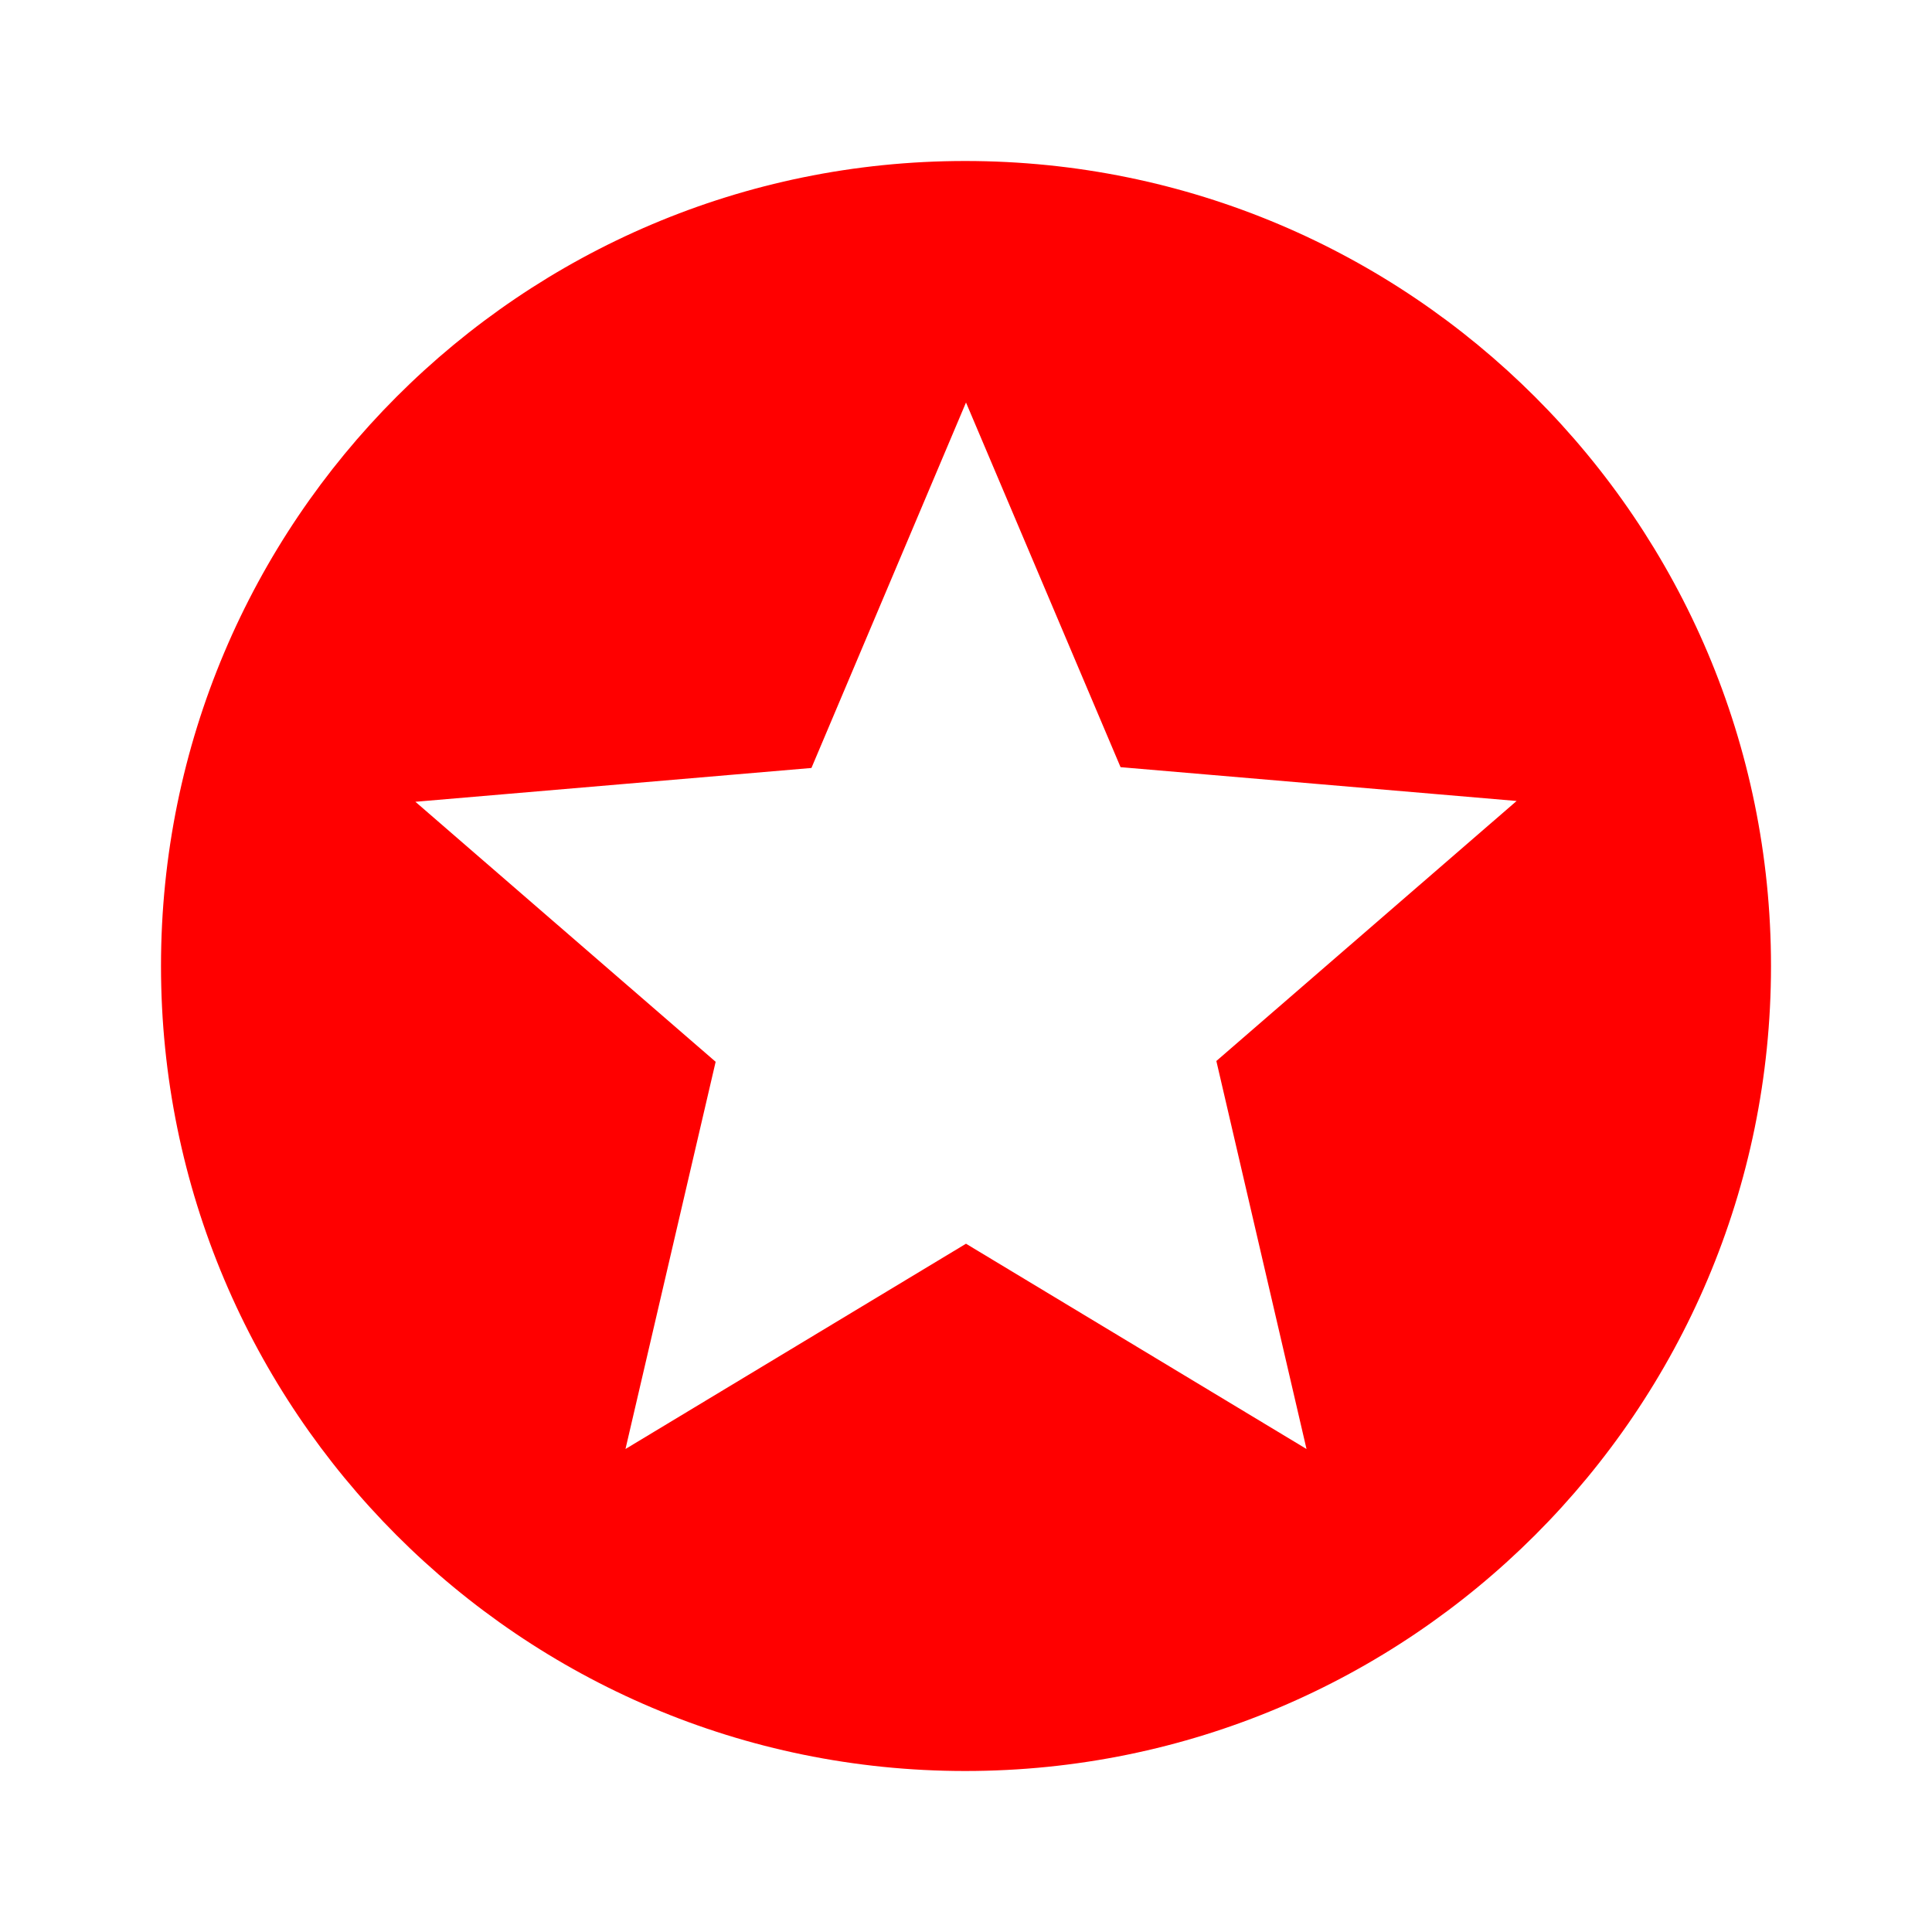
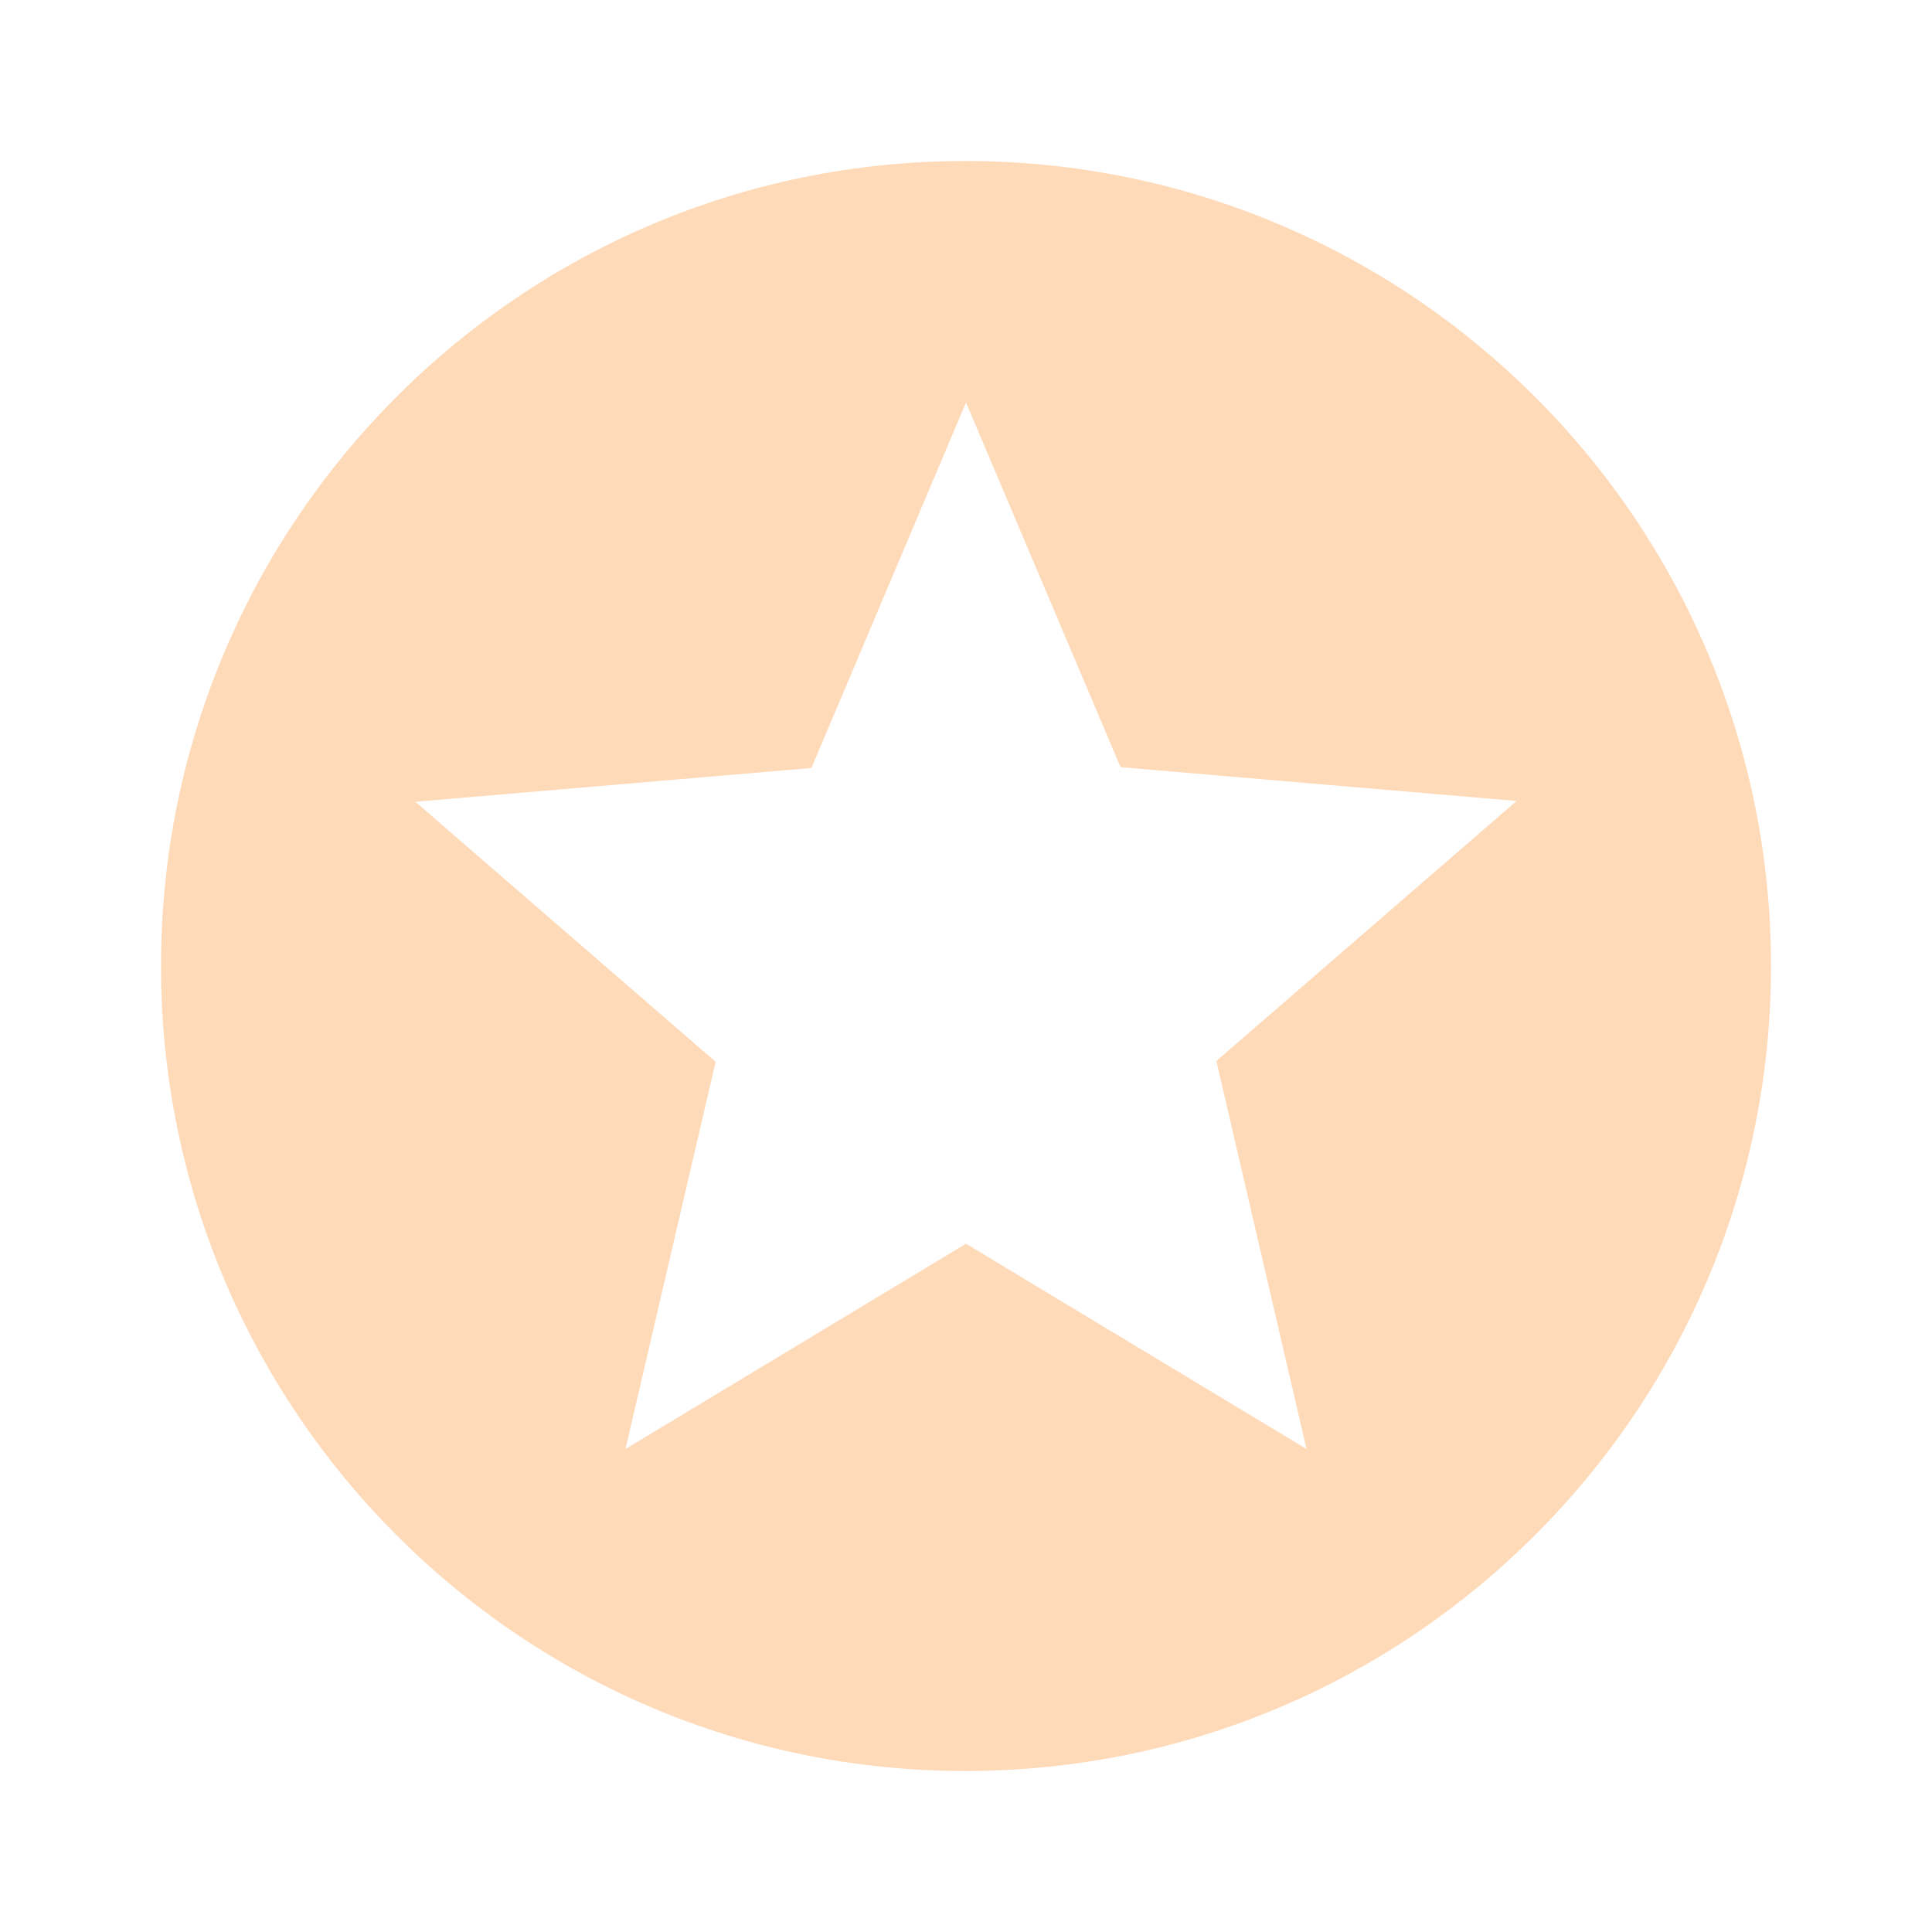
- <svg xmlns="http://www.w3.org/2000/svg" viewBox="0 0 24 24" fill="red" width="512px" height="512px">
+ <svg xmlns="http://www.w3.org/2000/svg" viewBox="0 0 24 24" fill="peachpuff" width="512px" height="512px">
  <path d="M0 0h24v24H0z" fill="none" />
  <path d="M11.99 2C6.47 2 2 6.48 2 12s4.47 10 9.99 10C17.52 22 22 17.52 22 12S17.52 2 11.99 2zm4.24 16L12 15.45 7.77 18l1.12-4.81-3.73-3.23 4.92-.42L12 5l1.92 4.53 4.92.42-3.73 3.23L16.23 18z" />
</svg>
